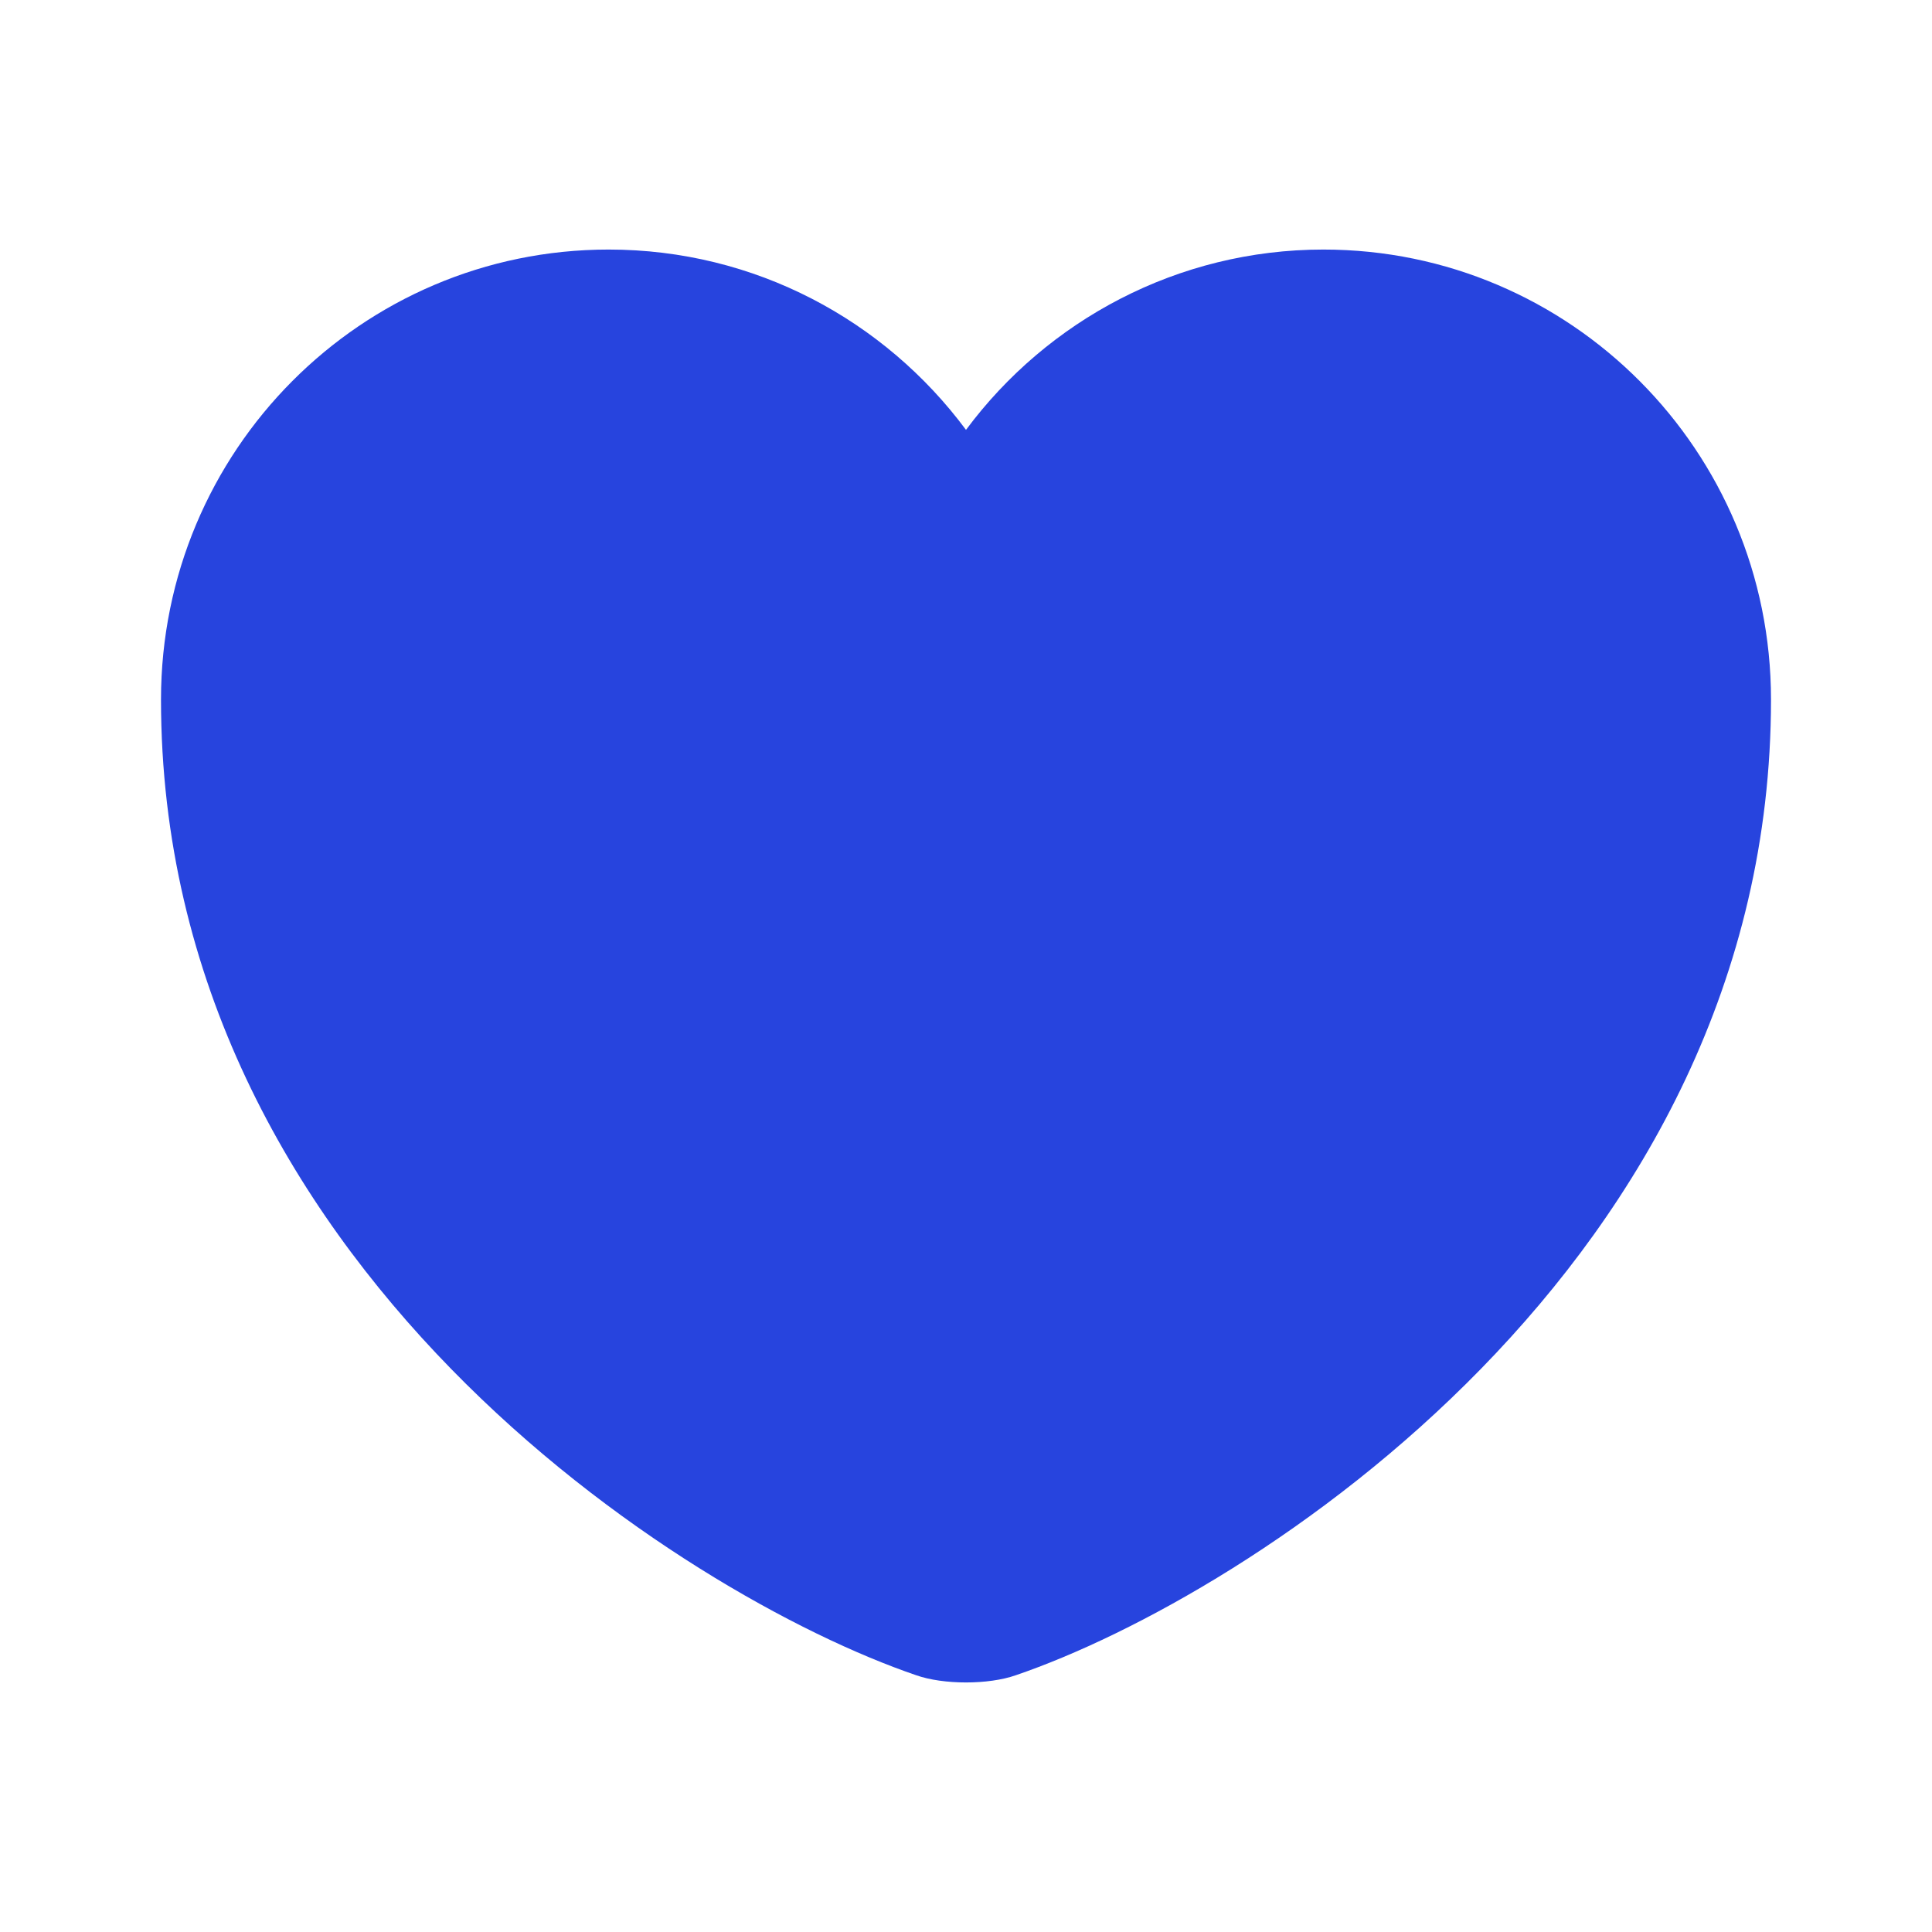
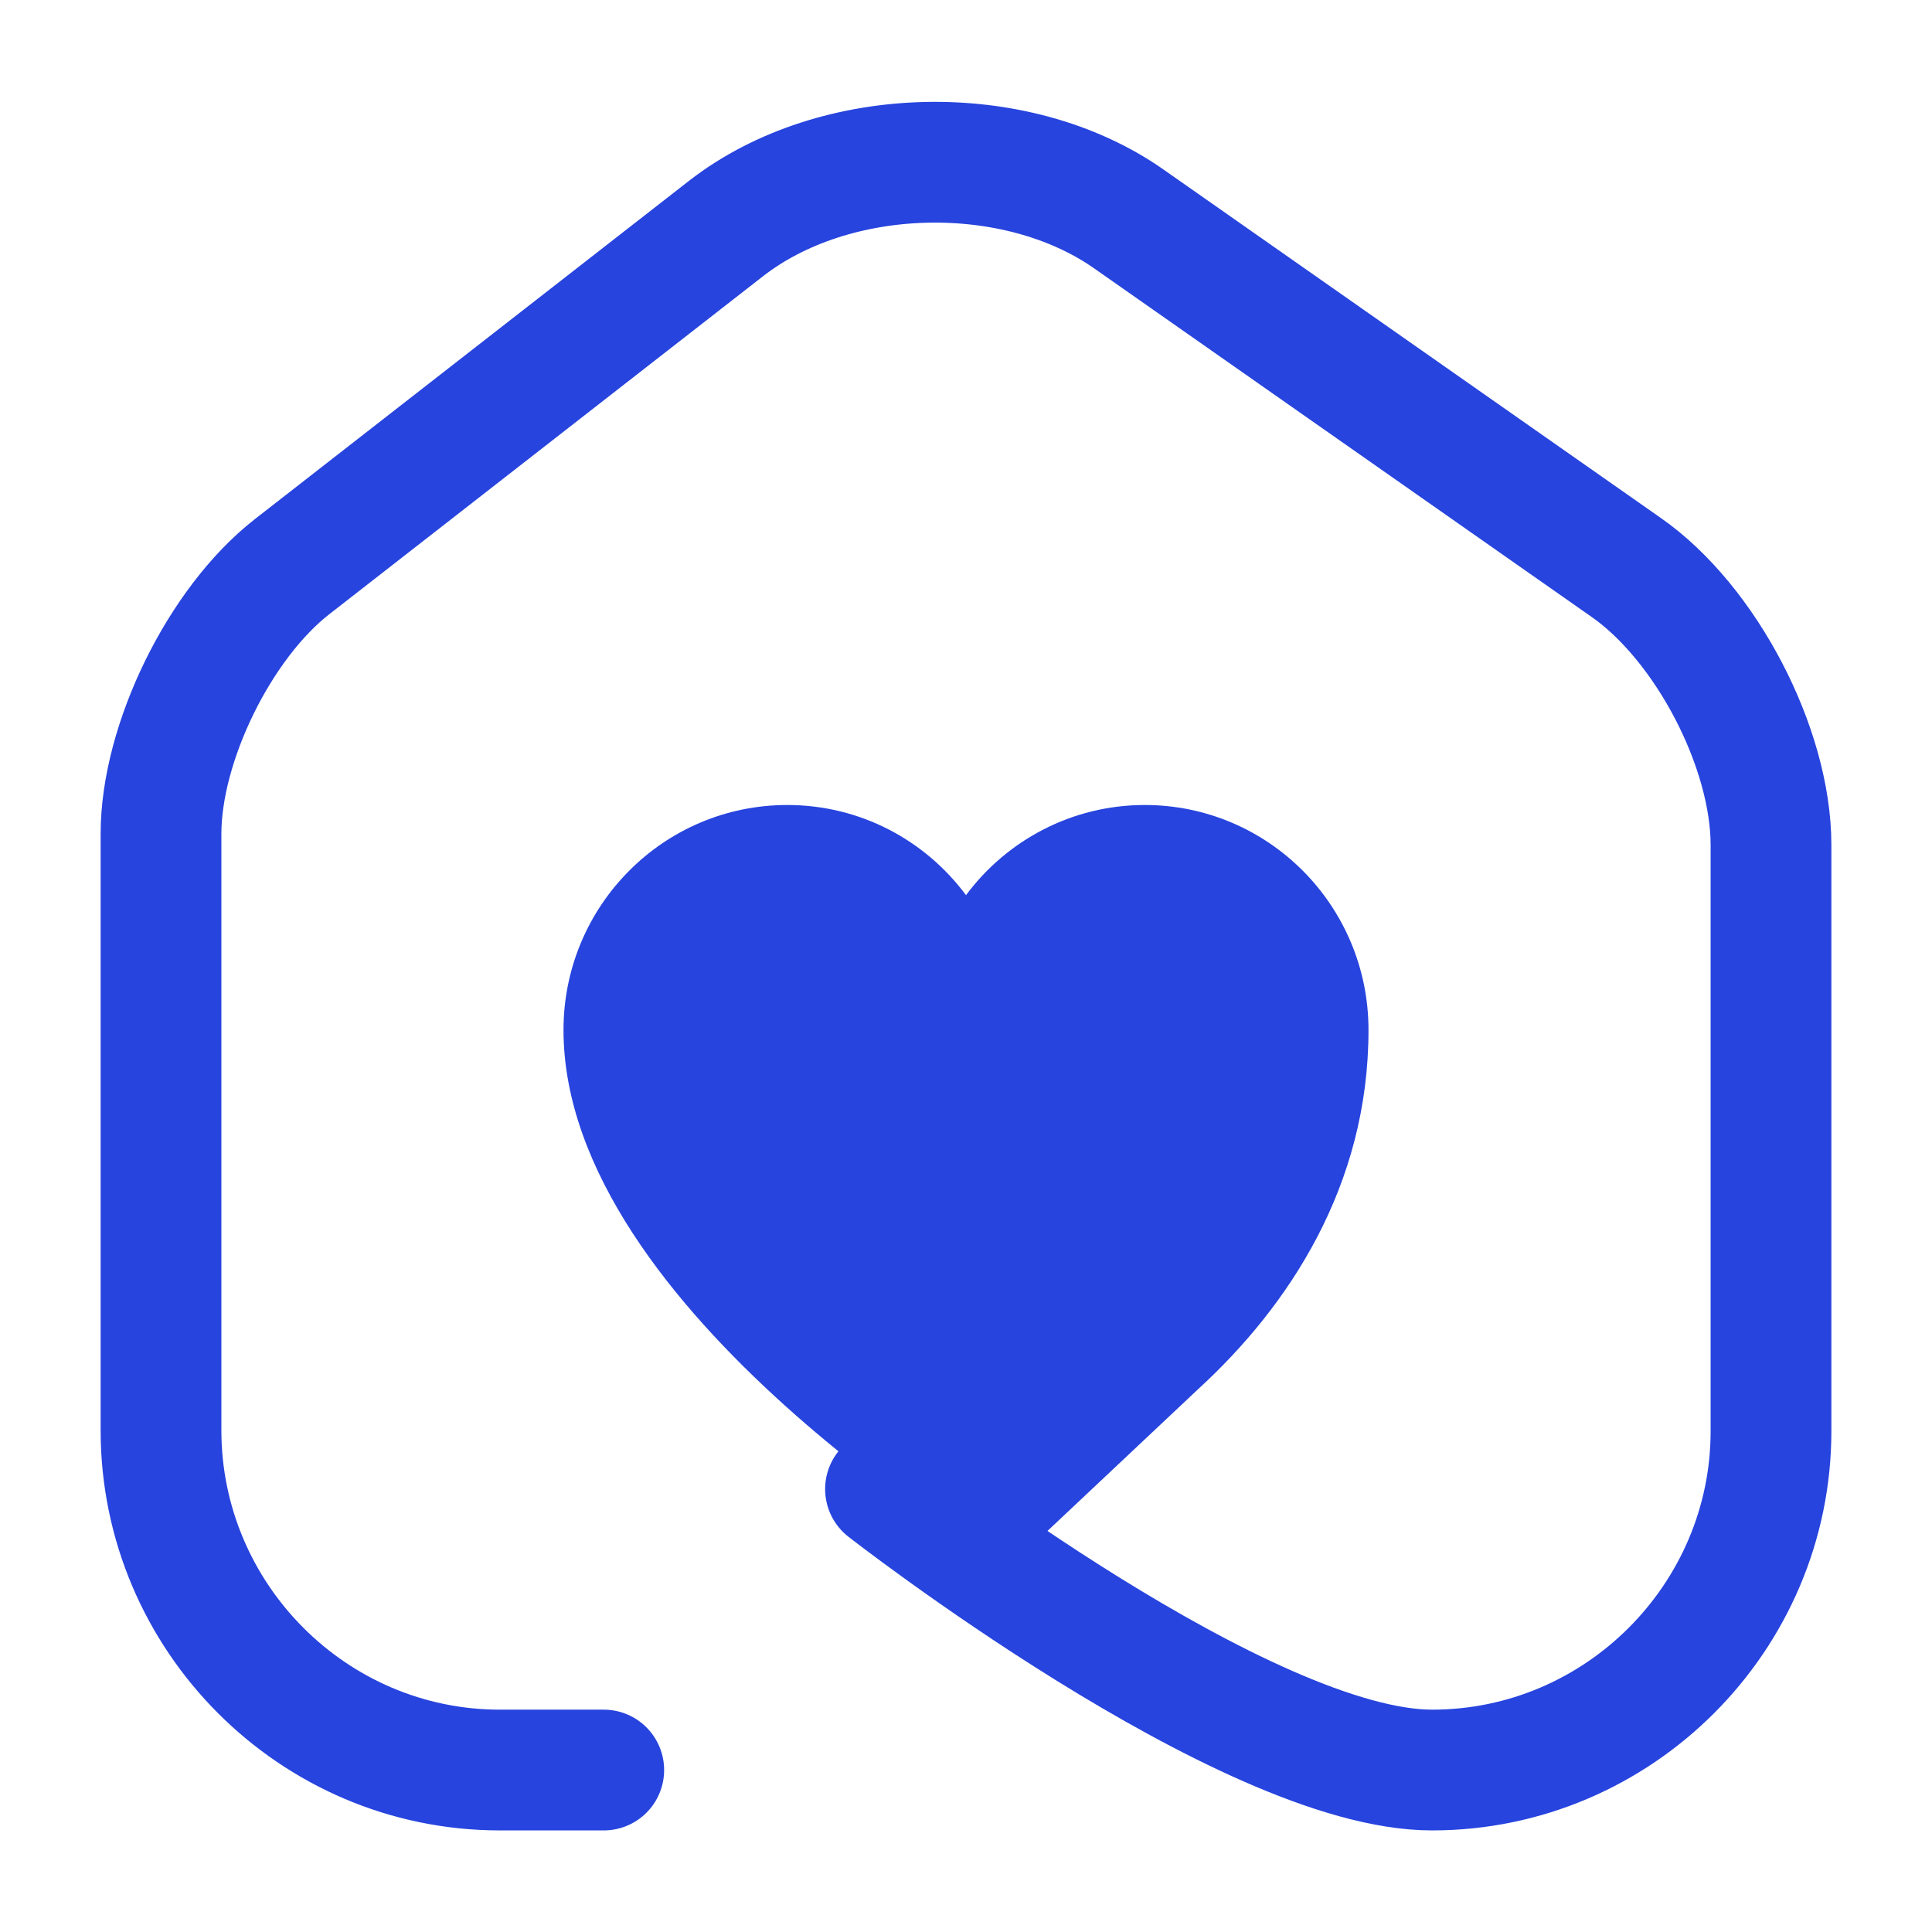
<svg xmlns="http://www.w3.org/2000/svg" width="24" height="24" viewBox="0 0 24 24" fill="none">
-   <path d="M12.62 20.81C12.28 20.93 11.72 20.93 11.38 20.81C8.48 19.82 2 15.69 2 8.69C2 5.6 4.49 3.1 7.56 3.1C9.38 3.1 10.99 3.98 12 5.34C13.01 3.98 14.63 3.1 16.44 3.1C19.51 3.1 22 5.6 22 8.69C22 15.69 15.52 19.82 12.62 20.81Z" fill="#2744DE" />
+   <path d="M7.5 21.988H6.21C3.89 21.988 2 20.088 2 17.768V10.358C2 9.228 2.73 7.738 3.63 7.038L9.02 2.838C10.37 1.788 12.62 1.738 14.02 2.718L20.2 7.048C21.19 7.738 22 9.288 22 10.498V17.778C22 20.088 20.11 21.988 17.79 21.988C15.47 21.988 11 18.498 11 18.498" stroke="#2744DE" stroke-width="1.5" stroke-linecap="round" stroke-linejoin="round" />
+   <path d="M14.88 17.26C16.011 16.225 17 14.729 17 12.795C17 11.25 15.755 10 14.22 10C13.315 10 12.505 10.44 12 11.12C11.495 10.44 10.69 10 9.78 10C8.245 10 7 11.25 7 12.795C7 16.295 12.5 19.5 12.5 19.5Z" fill="#2744DE" />
</svg>
